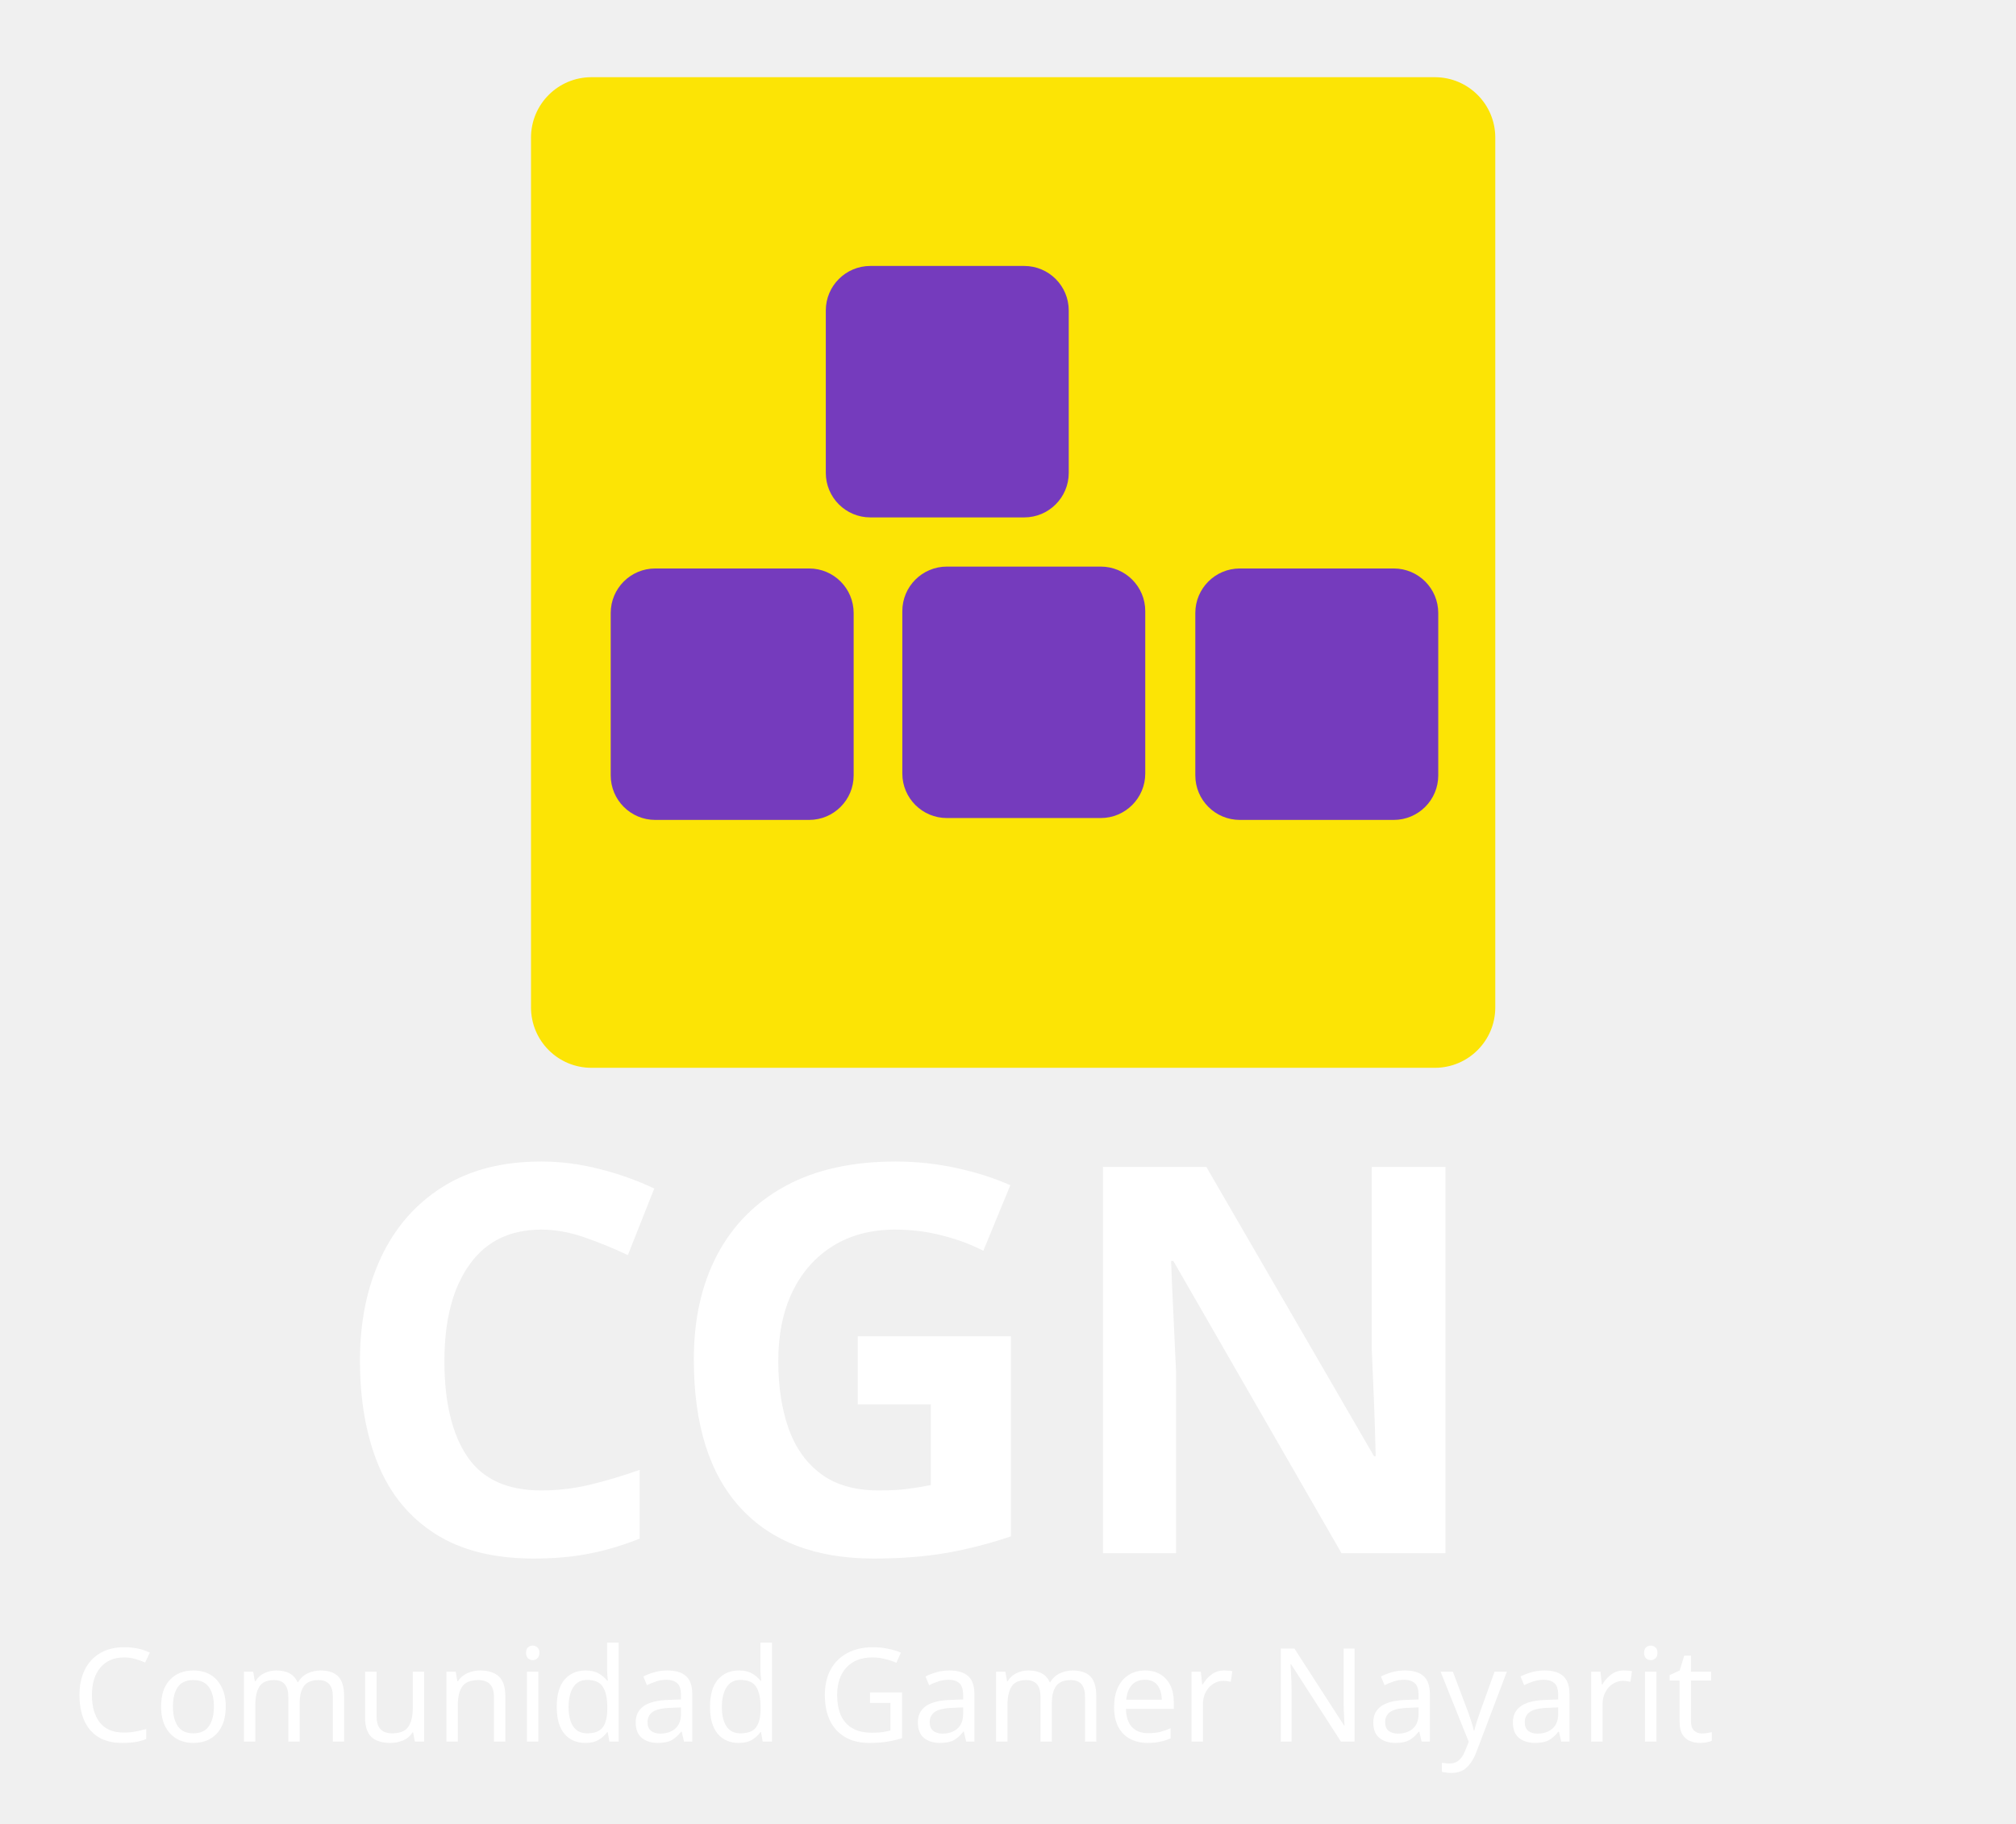
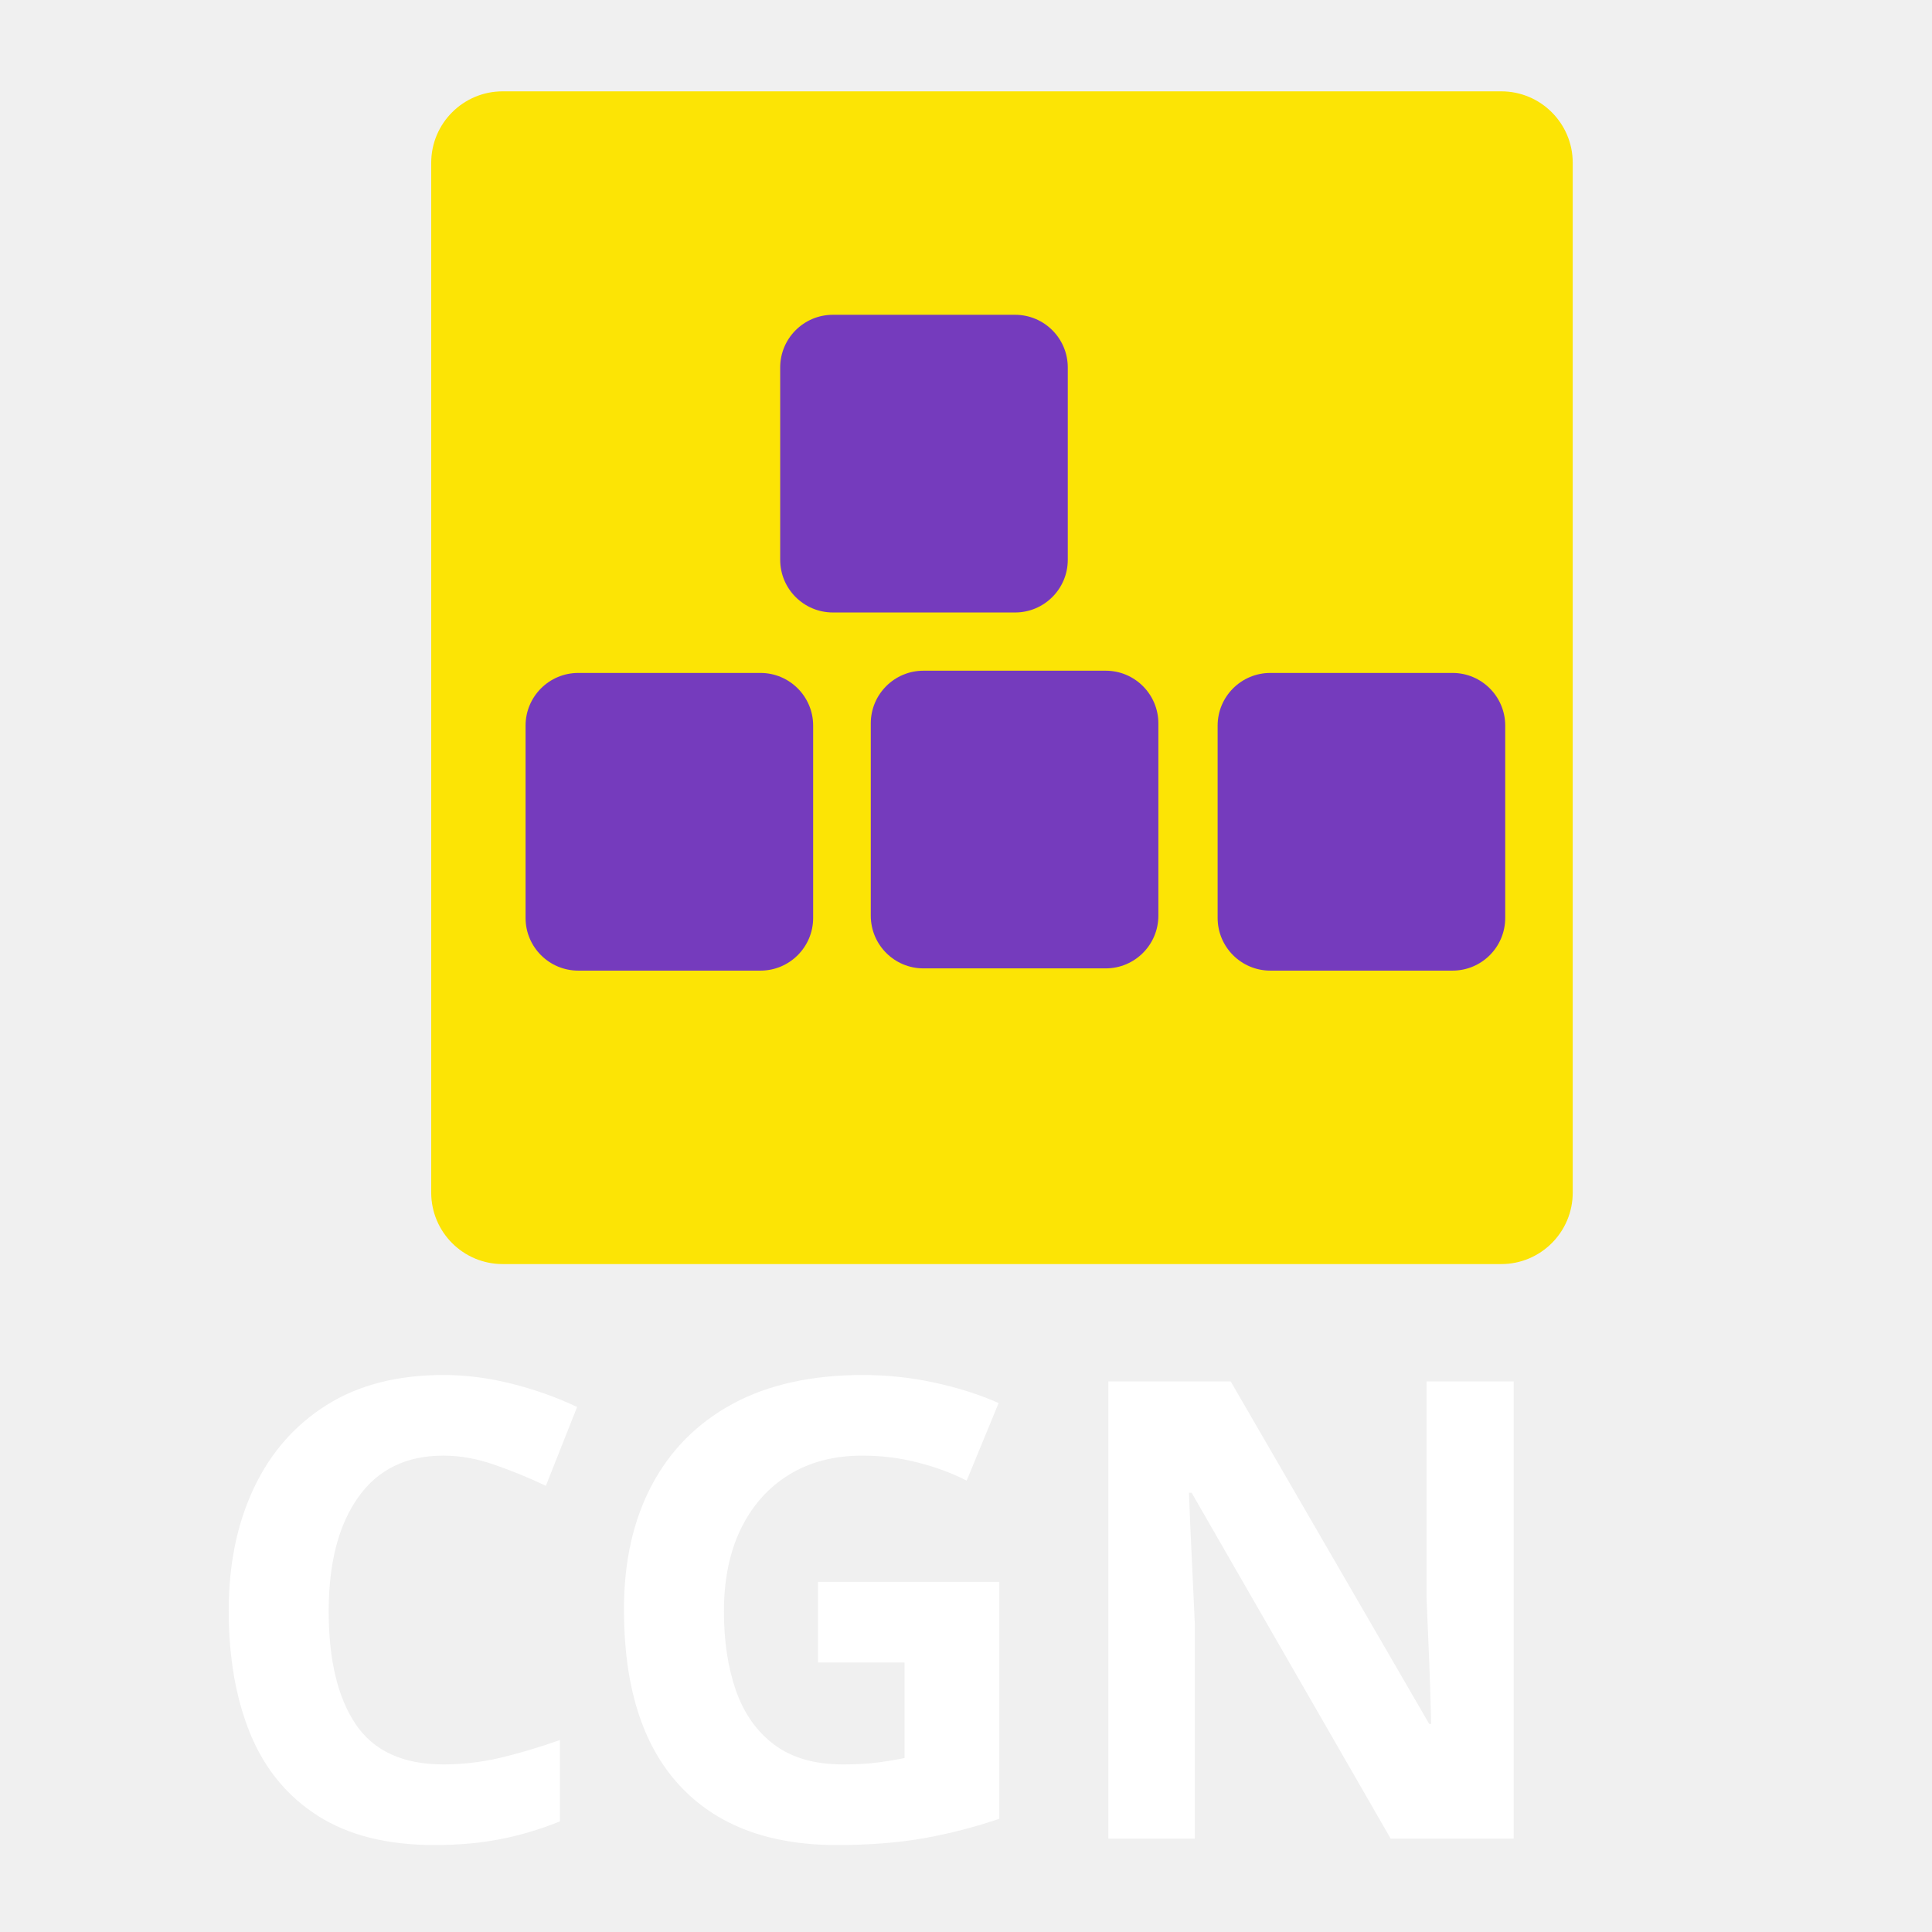
- <svg xmlns="http://www.w3.org/2000/svg" id="svg1321" version="1.1" viewBox="0 0 210 190" height="190mm" width="210mm">
+ <svg xmlns="http://www.w3.org/2000/svg" width="170mm" height="170mm" viewBox="0 0 170 170" version="1.1" id="svg1321">
  <defs id="defs1315" />
  <g id="layer1">
-     <rect style="fill:#fce300;fill-opacity:0.98;stroke-width:0.265;paint-order:fill markers stroke" id="rect2205" width="100.444" height="103.191" x="55.314" y="8.043" ry="6.291" />
-     <rect ry="4.638" y="27.705" x="86.021" height="26.194" width="25.306" id="rect2207" style="fill:#753bbd;fill-opacity:1;stroke-width:7.965;stroke-linecap:round;stroke-linejoin:round;stroke-miterlimit:4;stroke-dasharray:23.895, 7.965;stroke-dashoffset:0;paint-order:fill markers stroke" />
-     <rect style="fill:#753bbd;fill-opacity:1;stroke-width:7.965;stroke-linecap:round;stroke-linejoin:round;stroke-miterlimit:4;stroke-dasharray:23.895, 7.965;stroke-dashoffset:0;paint-order:fill markers stroke" id="rect2209" width="25.306" height="26.194" x="93.992" y="59.022" ry="4.638" />
-     <rect ry="4.638" y="59.218" x="124.512" height="26.194" width="25.306" id="rect2211" style="fill:#753bbd;fill-opacity:1;stroke-width:7.965;stroke-linecap:round;stroke-linejoin:round;stroke-miterlimit:4;stroke-dasharray:23.895, 7.965;stroke-dashoffset:0;paint-order:fill markers stroke" />
-     <rect ry="4.638" y="59.218" x="63.616" height="26.194" width="25.306" id="rect2213" style="fill:#753bbd;fill-opacity:1;stroke-width:7.965;stroke-linecap:round;stroke-linejoin:round;stroke-miterlimit:4;stroke-dasharray:23.895, 7.965;stroke-dashoffset:0;paint-order:fill markers stroke" />
-     <text xml:space="preserve" style="font-style:italic;font-weight:bold;font-size:7.891px;line-height:1.25;font-family:sans-serif;-inkscape-font-specification:'sans-serif Bold Italic';letter-spacing:0px;mix-blend-mode:normal;fill:#ffffff;fill-opacity:1;stroke-width:1" x="34.229" y="161.792" id="text2219">
-       <tspan id="tspan2215" x="34.229" y="161.792" style="font-style:normal;font-variant:normal;font-weight:900;font-stretch:normal;font-size:56.364px;font-family:Orbitron;-inkscape-font-specification:'Orbitron Heavy';fill:#ffffff;fill-opacity:1;stroke-width:1">CGN</tspan>
-       <tspan x="34.229" y="189.91" style="font-style:normal;font-variant:normal;font-weight:900;font-stretch:normal;font-size:7.891px;font-family:Orbitron;-inkscape-font-specification:'Orbitron Heavy';fill:#ffffff;fill-opacity:1;stroke-width:1" id="tspan2217" />
-     </text>
-     <text xml:space="preserve" style="font-style:italic;font-weight:bold;font-size:84.884px;line-height:1.25;font-family:sans-serif;-inkscape-font-specification:'sans-serif Bold Italic';letter-spacing:0px;fill:#ffffff;stroke-width:0.265" x="7.45" y="181.421" id="text2223">
-       <tspan id="tspan2221" x="7.45" y="181.421" style="font-style:normal;font-variant:normal;font-weight:500;font-stretch:normal;font-size:13.582px;font-family:Orbitron;-inkscape-font-specification:'Orbitron, Medium';font-variant-ligatures:normal;font-variant-caps:normal;font-variant-numeric:normal;font-variant-east-asian:normal;fill:#ffffff;stroke-width:0.265">Comunidad Gamer Nayarit</tspan>
+     <rect ry="6.291" y="8.037" x="37.943" height="103.191" width="100.444" id="rect2205" style="fill:#fce300;fill-opacity:0.98;stroke-width:0.265;paint-order:fill markers stroke" />
+     <rect style="fill:#753bbd;fill-opacity:1;stroke-width:7.965;stroke-linecap:round;stroke-linejoin:round;stroke-miterlimit:4;stroke-dasharray:23.895, 7.965;stroke-dashoffset:0;paint-order:fill markers stroke" id="rect2207" width="25.306" height="26.194" x="68.65" y="27.699" ry="4.638" />
+     <rect ry="4.638" y="59.016" x="76.621" height="26.194" width="25.306" id="rect2209" style="fill:#753bbd;fill-opacity:1;stroke-width:7.965;stroke-linecap:round;stroke-linejoin:round;stroke-miterlimit:4;stroke-dasharray:23.895, 7.965;stroke-dashoffset:0;paint-order:fill markers stroke" />
+     <rect style="fill:#753bbd;fill-opacity:1;stroke-width:7.965;stroke-linecap:round;stroke-linejoin:round;stroke-miterlimit:4;stroke-dasharray:23.895, 7.965;stroke-dashoffset:0;paint-order:fill markers stroke" id="rect2211" width="25.306" height="26.194" x="107.141" y="59.213" ry="4.638" />
+     <rect style="fill:#753bbd;fill-opacity:1;stroke-width:7.965;stroke-linecap:round;stroke-linejoin:round;stroke-miterlimit:4;stroke-dasharray:23.895, 7.965;stroke-dashoffset:0;paint-order:fill markers stroke" id="rect2213" width="25.306" height="26.194" x="46.245" y="59.213" ry="4.638" />
+     <text id="text2219" y="161.786" x="16.859" style="font-style:italic;font-weight:bold;font-size:7.891px;line-height:1.25;font-family:sans-serif;-inkscape-font-specification:'sans-serif Bold Italic';letter-spacing:0px;mix-blend-mode:normal;fill:#ffffff;fill-opacity:1;stroke-width:1" xml:space="preserve">
+       <tspan style="font-style:normal;font-variant:normal;font-weight:900;font-stretch:normal;font-size:56.364px;font-family:Orbitron;-inkscape-font-specification:'Orbitron Heavy';fill:#ffffff;fill-opacity:1;stroke-width:1" y="161.786" x="16.859" id="tspan2215">CGN</tspan>
+       <tspan id="tspan2217" style="font-style:normal;font-variant:normal;font-weight:900;font-stretch:normal;font-size:7.891px;font-family:Orbitron;-inkscape-font-specification:'Orbitron Heavy';fill:#ffffff;fill-opacity:1;stroke-width:1" y="189.905" x="16.859" />
    </text>
  </g>
</svg>
